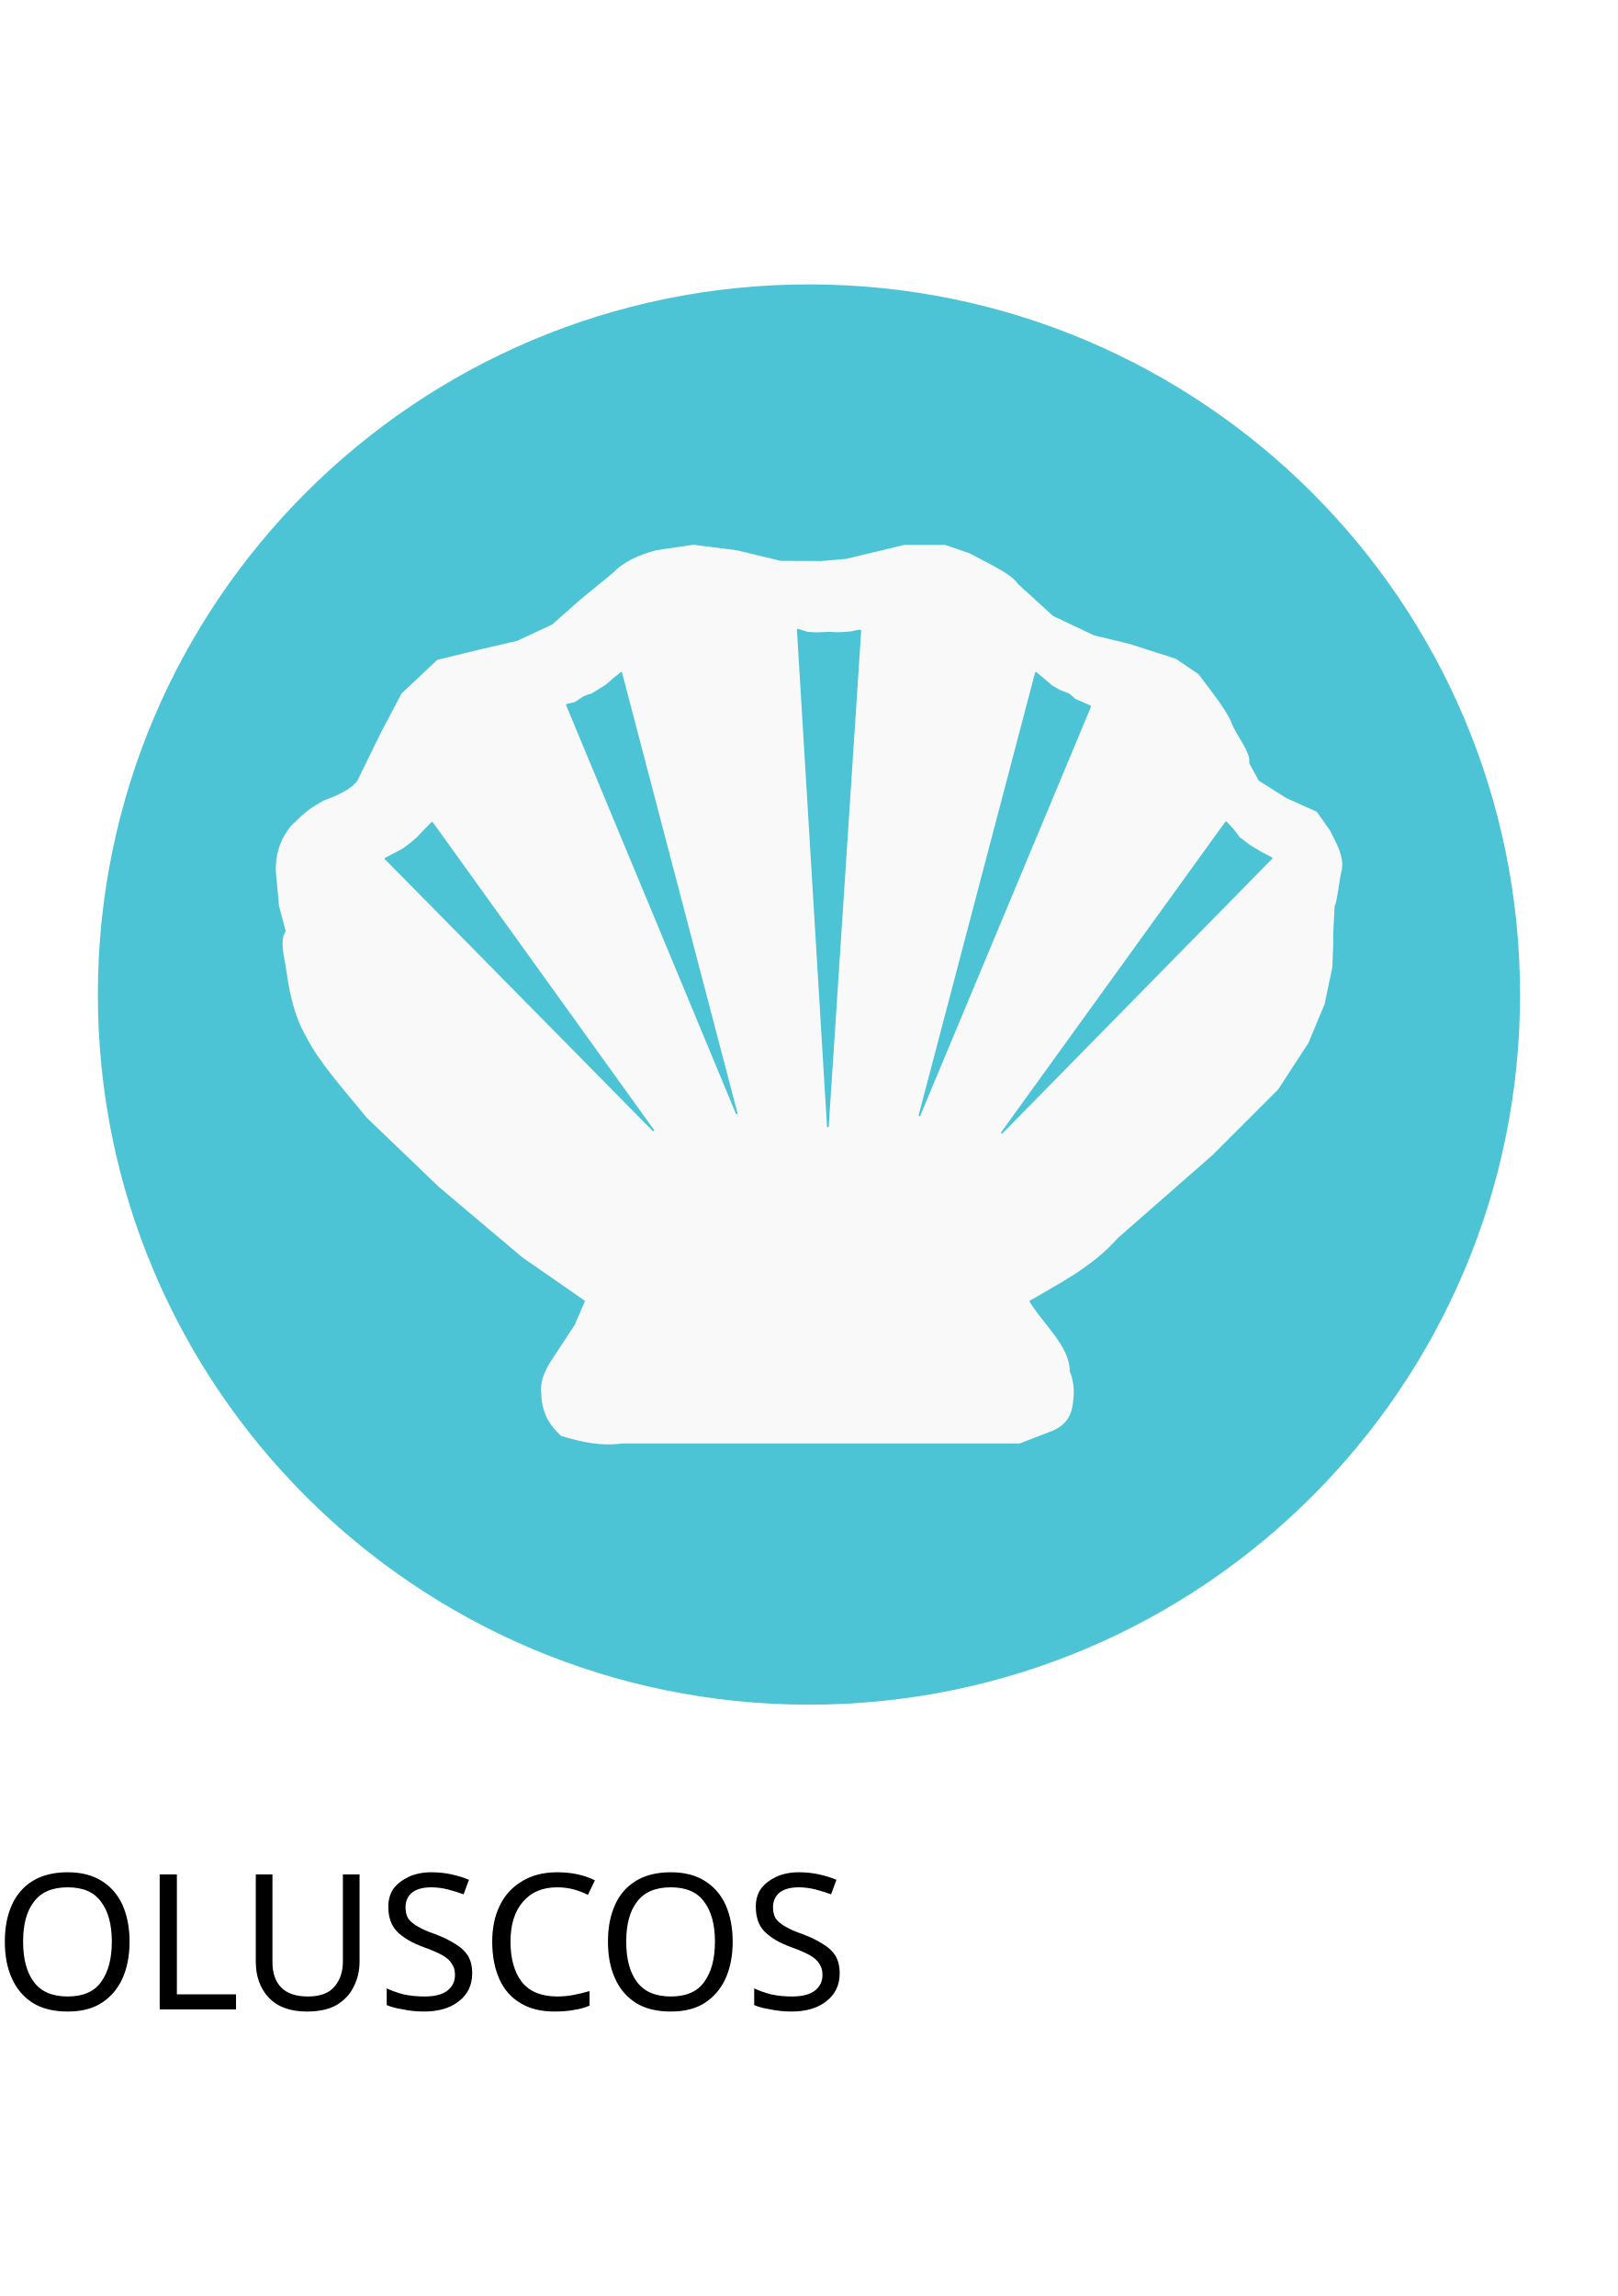
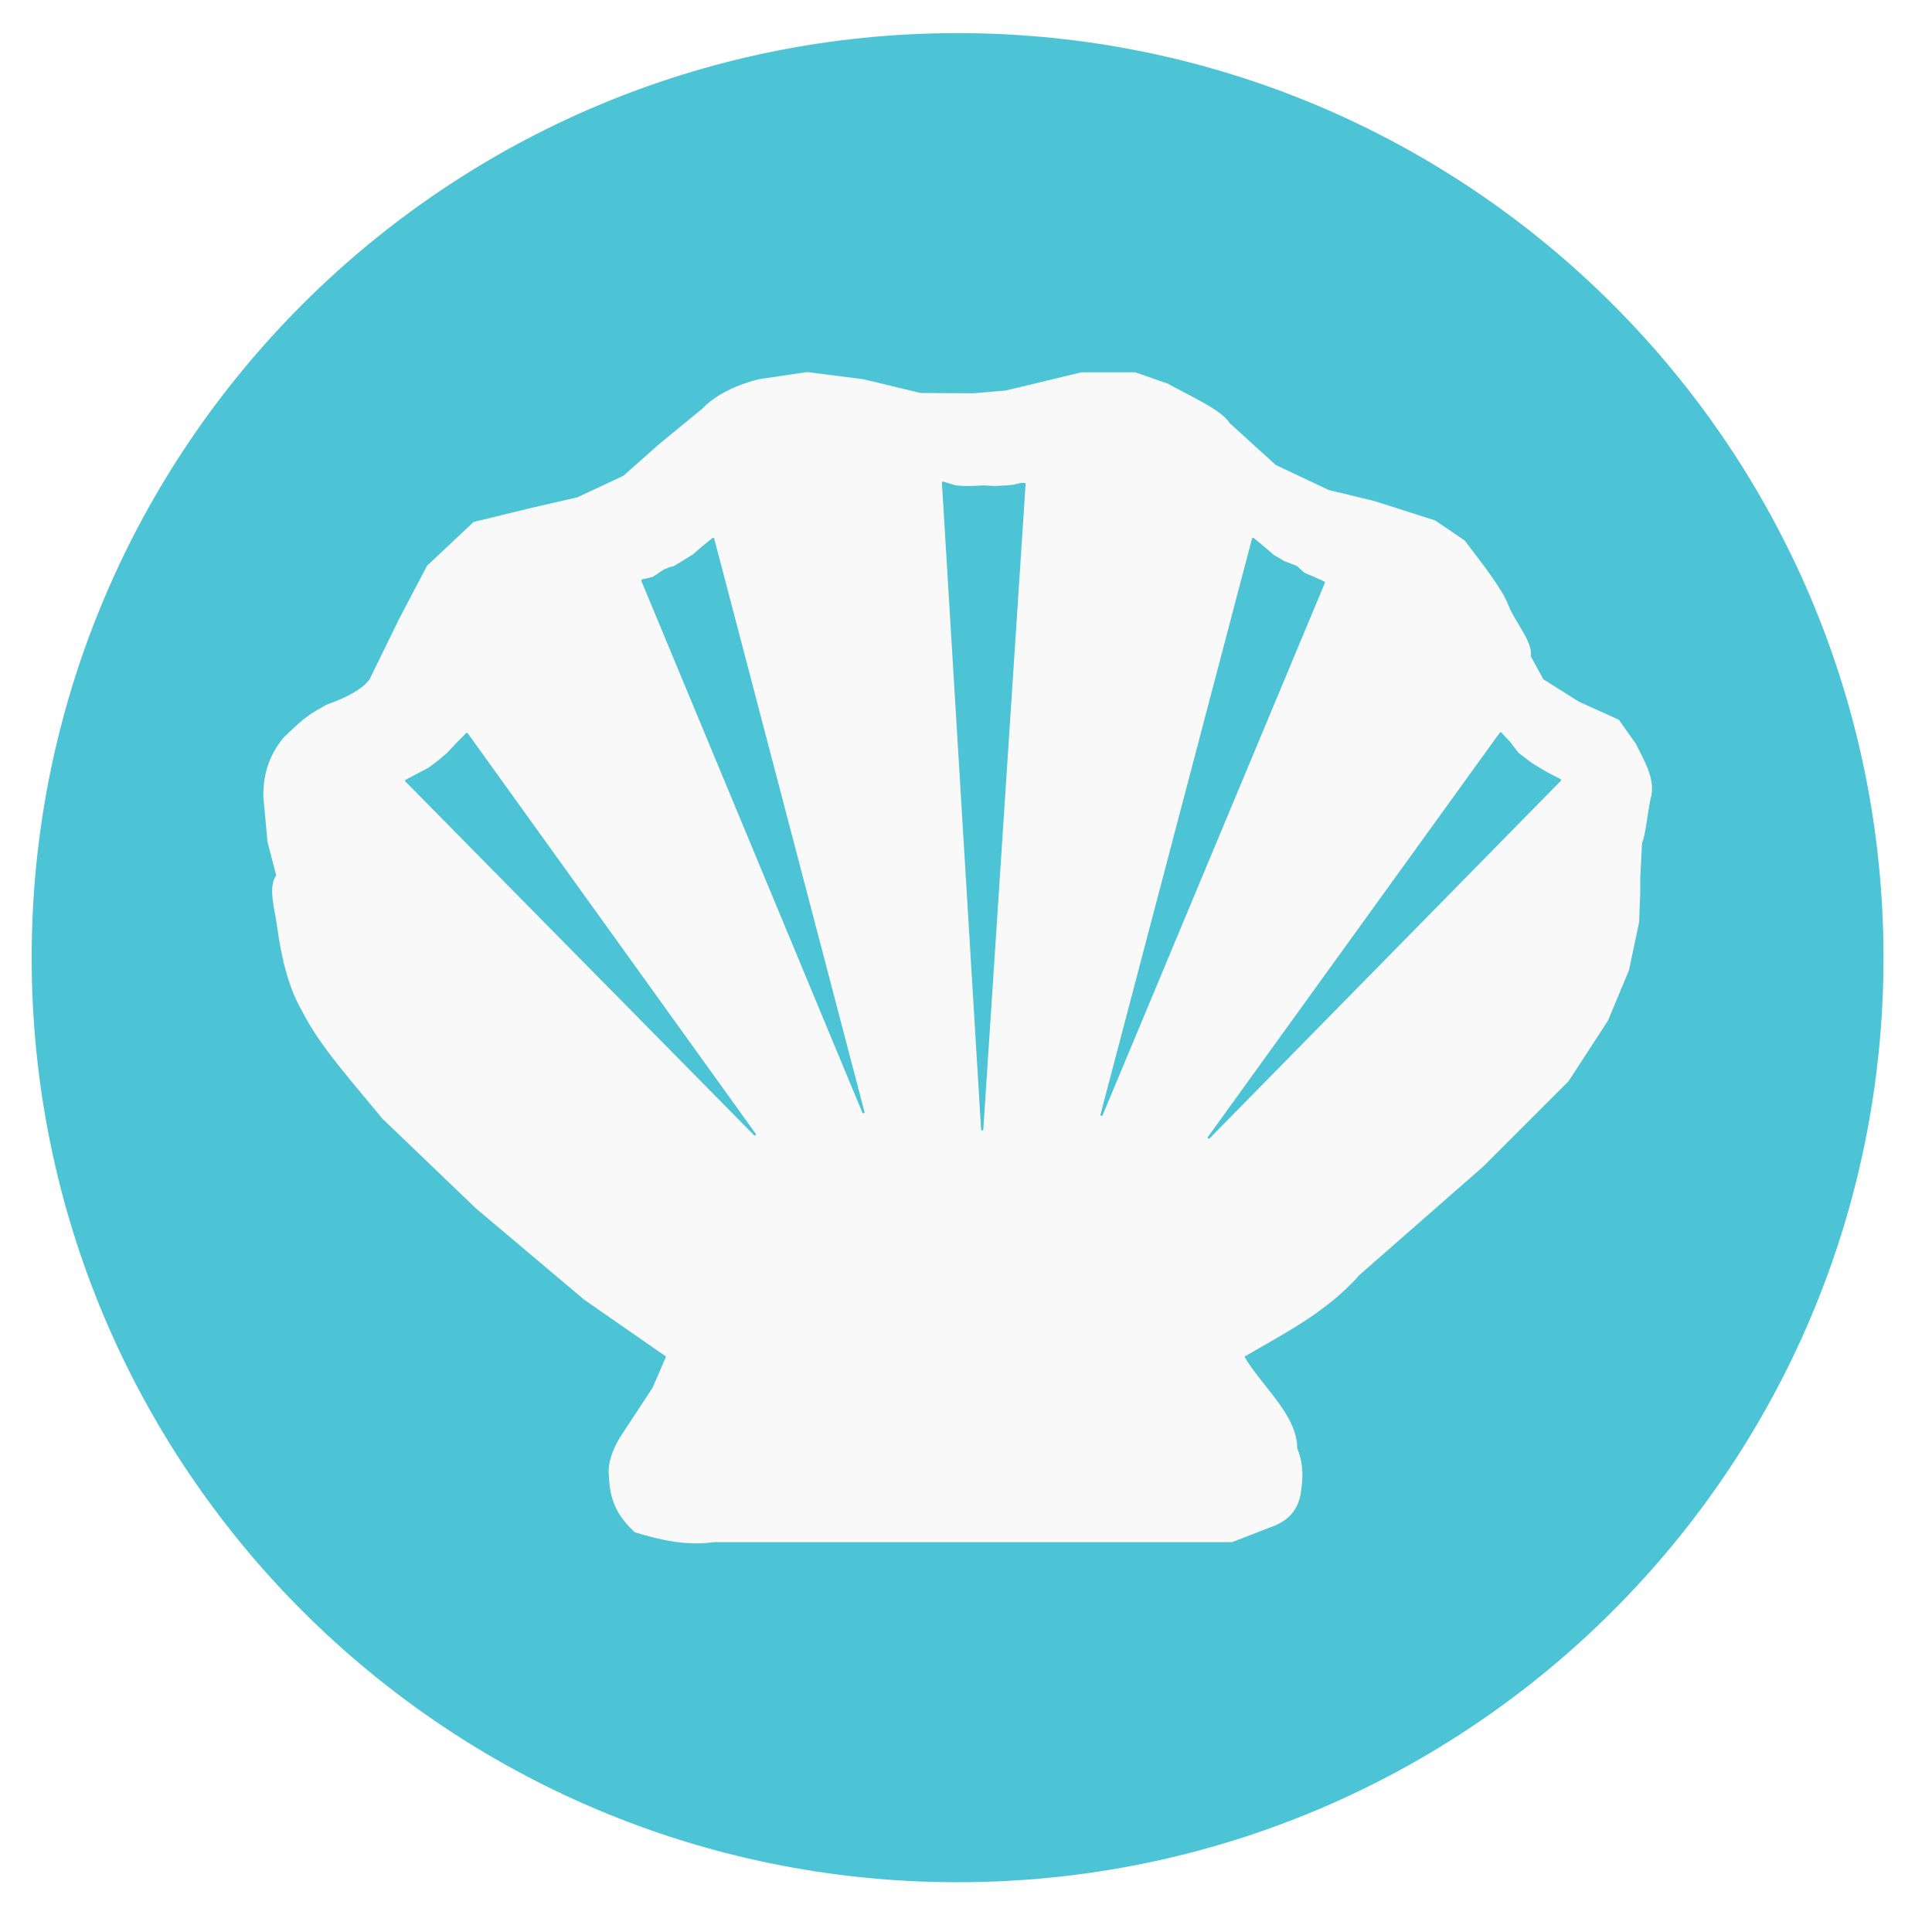
- <svg xmlns="http://www.w3.org/2000/svg" width="262.205" height="372.047" id="svg4209" version="1.1">
+ <svg xmlns="http://www.w3.org/2000/svg" width="240.396" height="240.461" id="svg4209" version="1.1" viewBox="11.919 41.962 240.396 240.461">
  <defs id="defs4211" />
  <g id="layer1" transform="translate(0,-680.3149)">
    <g id="g3566" transform="matrix(5.576633,0,0,5.576633,-1055.575,-1091.658)">
      <text id="text4033-9-17" y="376.139" x="212.678" style="font-size:15px;font-style:normal;font-weight:normal;text-align:center;line-height:125%;letter-spacing:0px;word-spacing:0px;text-anchor:middle;fill:#000000;fill-opacity:1;stroke:none;font-family:Sans" xml:space="preserve">
        <tspan style="font-size:5.5px" id="tspan4037-1-8" y="376.139" x="212.678">MOLUSCOS</tspan>
      </text>
      <g id="g3555">
        <path style="fill:#4dc4d5;fill-opacity:1;stroke:#4dc4d5;stroke-width:3;stroke-linecap:round;stroke-linejoin:round;stroke-miterlimit:4;stroke-opacity:1;stroke-dasharray:none;stroke-dashoffset:0" id="path3230-2-1" d="m 39.937,29.288 c 0,10.339 -8.222,18.72 -18.364,18.72 -10.142,0 -18.364,-8.381 -18.364,-18.72 0,-10.339 8.222,-18.72 18.364,-18.72 10.142,0 18.364,8.381 18.364,18.72 z" transform="matrix(1.040331,0,0,1.020515,190.3515,316.7592)" />
        <g id="g3981" transform="translate(-389.3172,317.8982)">
          <path id="path3192" d="m 598.759,15.705 -1.062,0.156 c -0.539,0.133 -0.994,0.364 -1.267,0.656 l -0.952,0.781 -0.812,0.719 -1.034,0.483 -1.028,0.236 -1.281,0.312 -1.031,0.969 -0.625,1.188 -0.656,1.344 c -0.157,0.221 -0.502,0.411 -0.978,0.58 -0.385,0.219 -0.463,0.259 -0.945,0.725 -0.26,0.32 -0.45,0.71 -0.446,1.295 l 0.093,1.015 0.197,0.753 c -0.192,0.259 -0.038,0.726 0.017,1.134 0.096,0.691 0.245,1.342 0.552,1.874 0.4,0.797 1.135,1.595 1.783,2.392 l 2.094,2.009 2.415,2.037 1.844,1.281 -0.312,0.719 -0.719,1.094 c -0.177,0.292 -0.285,0.583 -0.25,0.875 0.021,0.639 0.28,0.946 0.562,1.219 0.583,0.179 1.167,0.304 1.75,0.219 l 11.562,0 0.969,-0.375 c 0.302,-0.134 0.525,-0.361 0.562,-0.812 0.046,-0.317 0.02,-0.611 -0.094,-0.875 0.004,-0.745 -0.792,-1.375 -1.188,-2.062 0.902,-0.53 1.846,-0.994 2.591,-1.838 l 2.753,-2.412 1.906,-1.906 0.875,-1.344 0.469,-1.125 0.224,-1.065 0.026,-0.685 0,-0.312 0.04,-0.775 c 0.083,-0.168 0.127,-0.745 0.21,-1.068 0.067,-0.375 -0.155,-0.75 -0.344,-1.125 l -0.375,-0.531 -0.886,-0.4 -0.802,-0.506 -0.287,-0.525 c 0.063,-0.297 -0.365,-0.786 -0.495,-1.131 -0.138,-0.368 -0.576,-0.916 -0.969,-1.438 l -0.656,-0.446 -1.344,-0.429 -1.031,-0.25 -1.188,-0.562 -1.031,-0.938 c -0.181,-0.292 -0.849,-0.583 -1.375,-0.875 l -0.719,-0.25 -1.188,0 -1.688,0.406 -0.719,0.062 -1.193,-0.006 -1.275,-0.307 z" style="fill:#f9f9f9;fill-opacity:1;stroke:#f9f9f9;stroke-width:0.05;stroke-linecap:round;stroke-linejoin:round;stroke-miterlimit:4;stroke-opacity:1;stroke-dasharray:none" />
          <g id="g3974">
            <path style="fill:#4dc4d5;fill-opacity:1;stroke:#4dc4d5;stroke-width:0.05;stroke-linecap:round;stroke-linejoin:round;stroke-miterlimit:4;stroke-opacity:1;stroke-dasharray:none" d="m 591.16,23.758 -0.211,0.211 -0.226,0.24 -0.183,0.155 -0.226,0.169 -0.268,0.141 -0.24,0.127 7.78,7.893 z" id="path3964" />
            <path style="fill:#4dc4d5;fill-opacity:1;stroke:#4dc4d5;stroke-width:0.05;stroke-linecap:round;stroke-linejoin:round;stroke-miterlimit:4;stroke-opacity:1;stroke-dasharray:none" d="m 596.656,19.403 -0.226,0.183 -0.211,0.183 -0.226,0.141 -0.211,0.127 -0.07,0.014 -0.141,0.056 -0.254,0.169 -0.24,0.056 4.933,11.867 z" id="path3966" />
            <path style="fill:#4dc4d5;fill-opacity:1;stroke:#4dc4d5;stroke-width:0.05;stroke-linecap:round;stroke-linejoin:round;stroke-miterlimit:4;stroke-opacity:1;stroke-dasharray:none" d="m 601.787,18.149 0.282,0.085 0.197,0.014 0.155,0 0.268,-0.014 0.254,0.014 0.268,-0.014 0.141,-0.014 0.183,-0.042 0.07,0 -0.944,14.404 z" id="path3968" />
            <path style="fill:#4dc4d5;fill-opacity:1;stroke:#4dc4d5;stroke-width:0.05;stroke-linecap:round;stroke-linejoin:round;stroke-miterlimit:4;stroke-opacity:1;stroke-dasharray:none" d="m 608.707,19.403 0.254,0.211 0.197,0.169 0.24,0.141 0.226,0.085 0.056,0.028 0.155,0.141 0.197,0.085 0.254,0.113 -4.961,11.882 z" id="path3970" />
            <path style="fill:#4dc4d5;fill-opacity:1;stroke:#4dc4d5;stroke-width:0.05;stroke-linecap:round;stroke-linejoin:round;stroke-miterlimit:4;stroke-opacity:1;stroke-dasharray:none" d="m 614.232,23.744 0.197,0.211 0.183,0.24 0.296,0.226 0.324,0.197 0.324,0.169 -7.836,7.977 z" id="path3972" />
          </g>
        </g>
      </g>
    </g>
  </g>
</svg>
